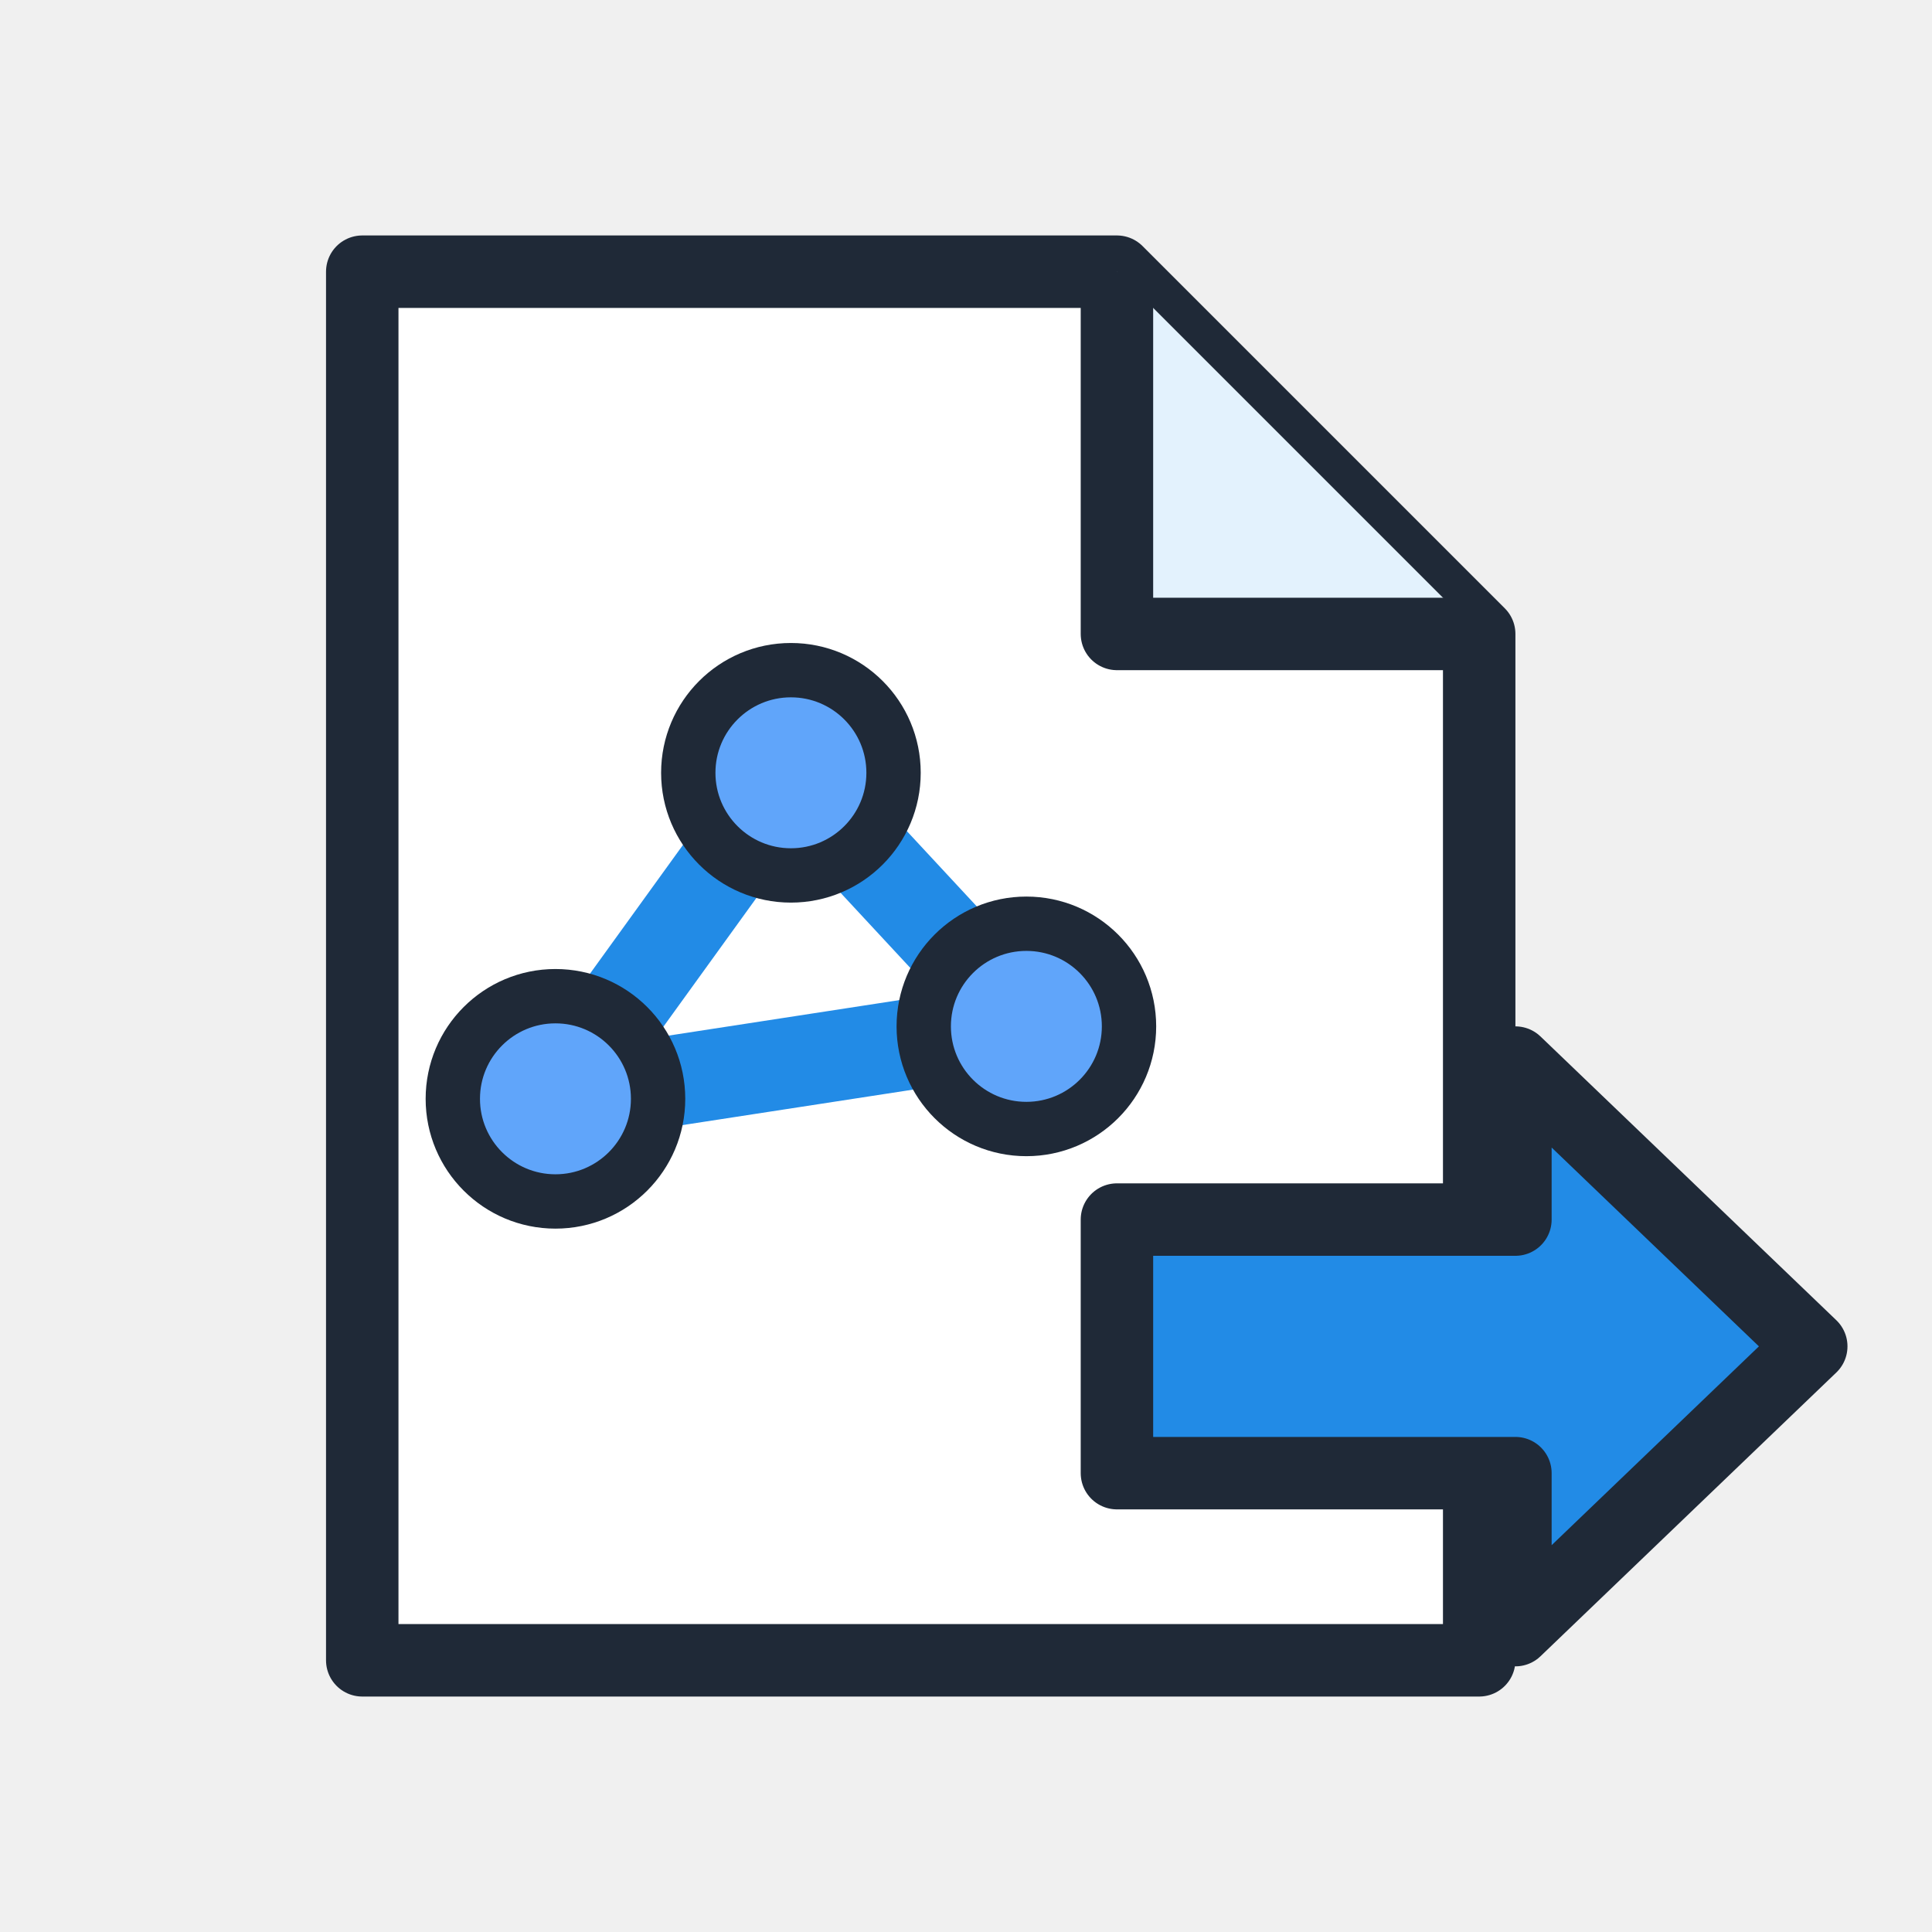
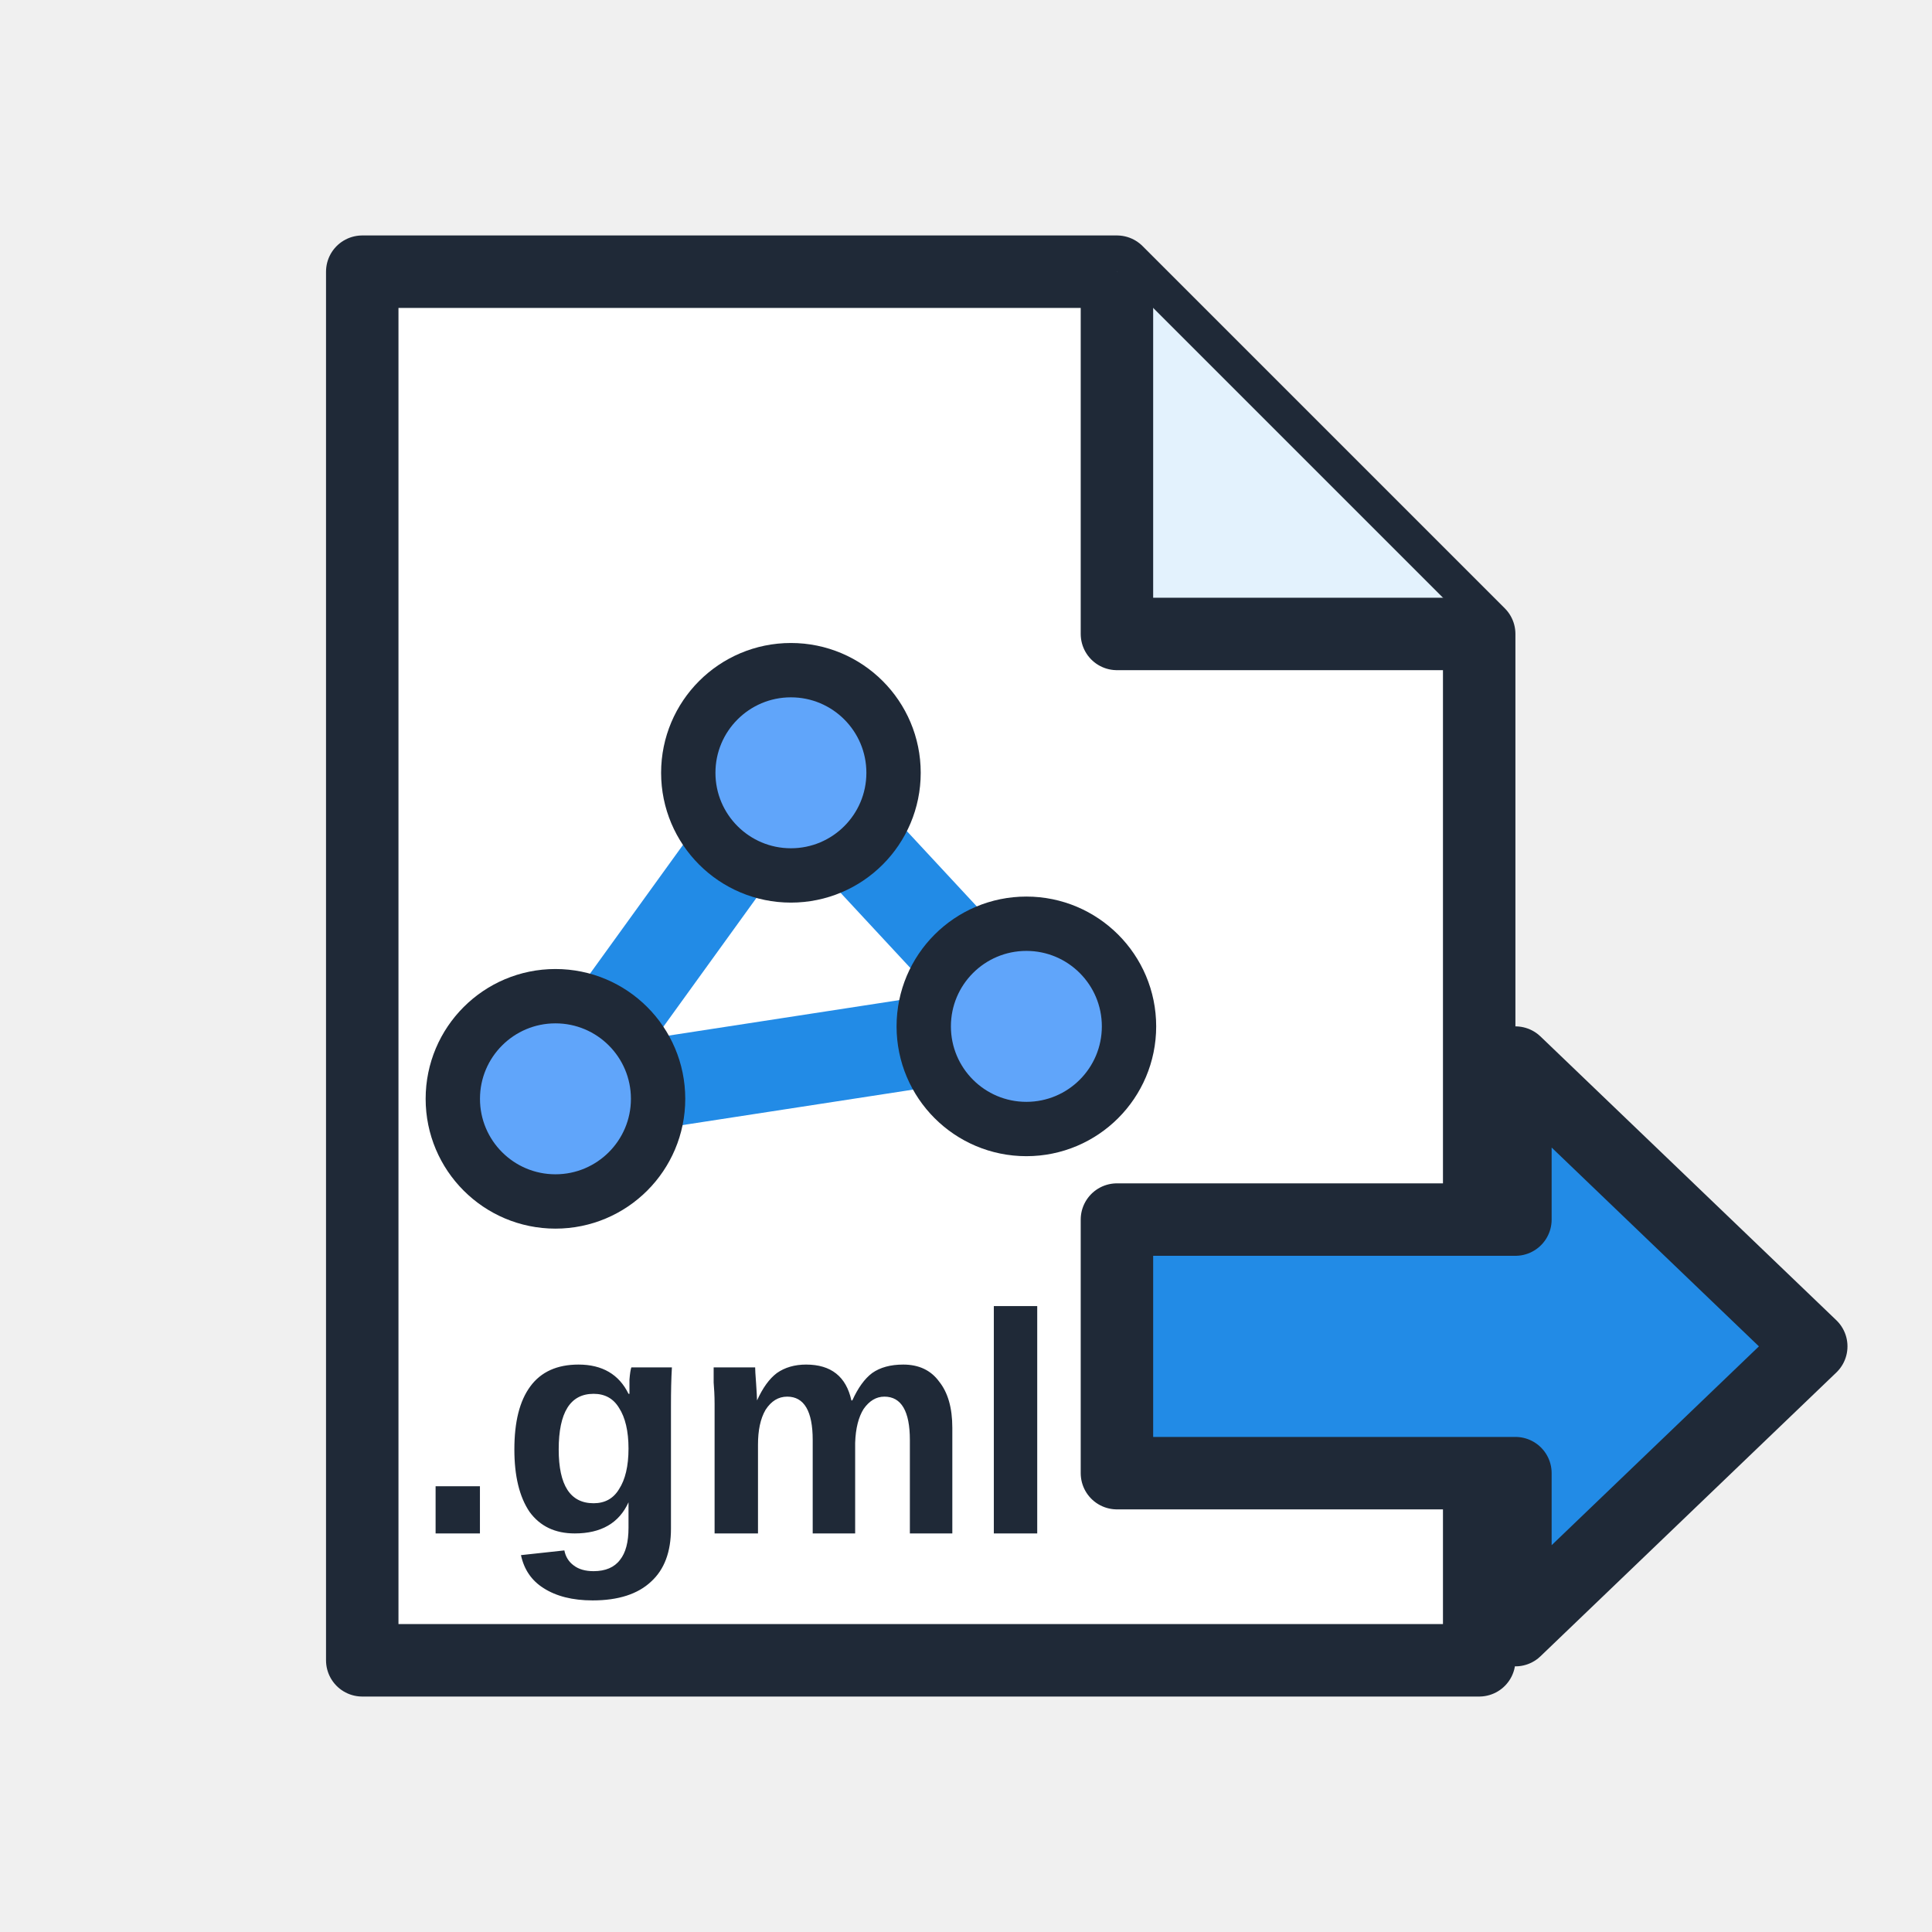
<svg xmlns="http://www.w3.org/2000/svg" width="32" height="32" viewBox="0 0 32 32" fill="none">
  <path d="M6 4.5H18.5L24.5 10.5V27.5H6Z" fill="#FFFFFF" stroke="#1F2937" stroke-width="1.2" stroke-linejoin="round" />
  <path d="M18.5 4.5V10.5H24.5" fill="#E3F2FD" stroke="#1F2937" stroke-width="1.2" stroke-linejoin="round" />
  <path d="M9.2 18.2L13.1 12.8L17 17L9.2 18.2Z" stroke="#228BE6" stroke-width="1.5" stroke-linecap="round" stroke-linejoin="round" />
  <circle cx="9.2" cy="18.2" r="1.7" fill="#60A5FA" stroke="#1F2937" stroke-width="0.9" />
  <circle cx="13.1" cy="12.8" r="1.7" fill="#60A5FA" stroke="#1F2937" stroke-width="0.9" />
  <circle cx="17" cy="17" r="1.7" fill="#60A5FA" stroke="#1F2937" stroke-width="0.9" />
+   <text x="12.2" y="25.4" text-anchor="middle" fill="#1F2937" font-family="Arial, Helvetica, sans-serif" font-size="5.2" font-weight="700">.gml</text>
  <path d="M18.5 20.2H25.1V17.6L30 22.3L25.1 27V24.4H18.5Z" fill="#228BE6" stroke="#1F2937" stroke-width="1.2" stroke-linejoin="round" />
</svg>
